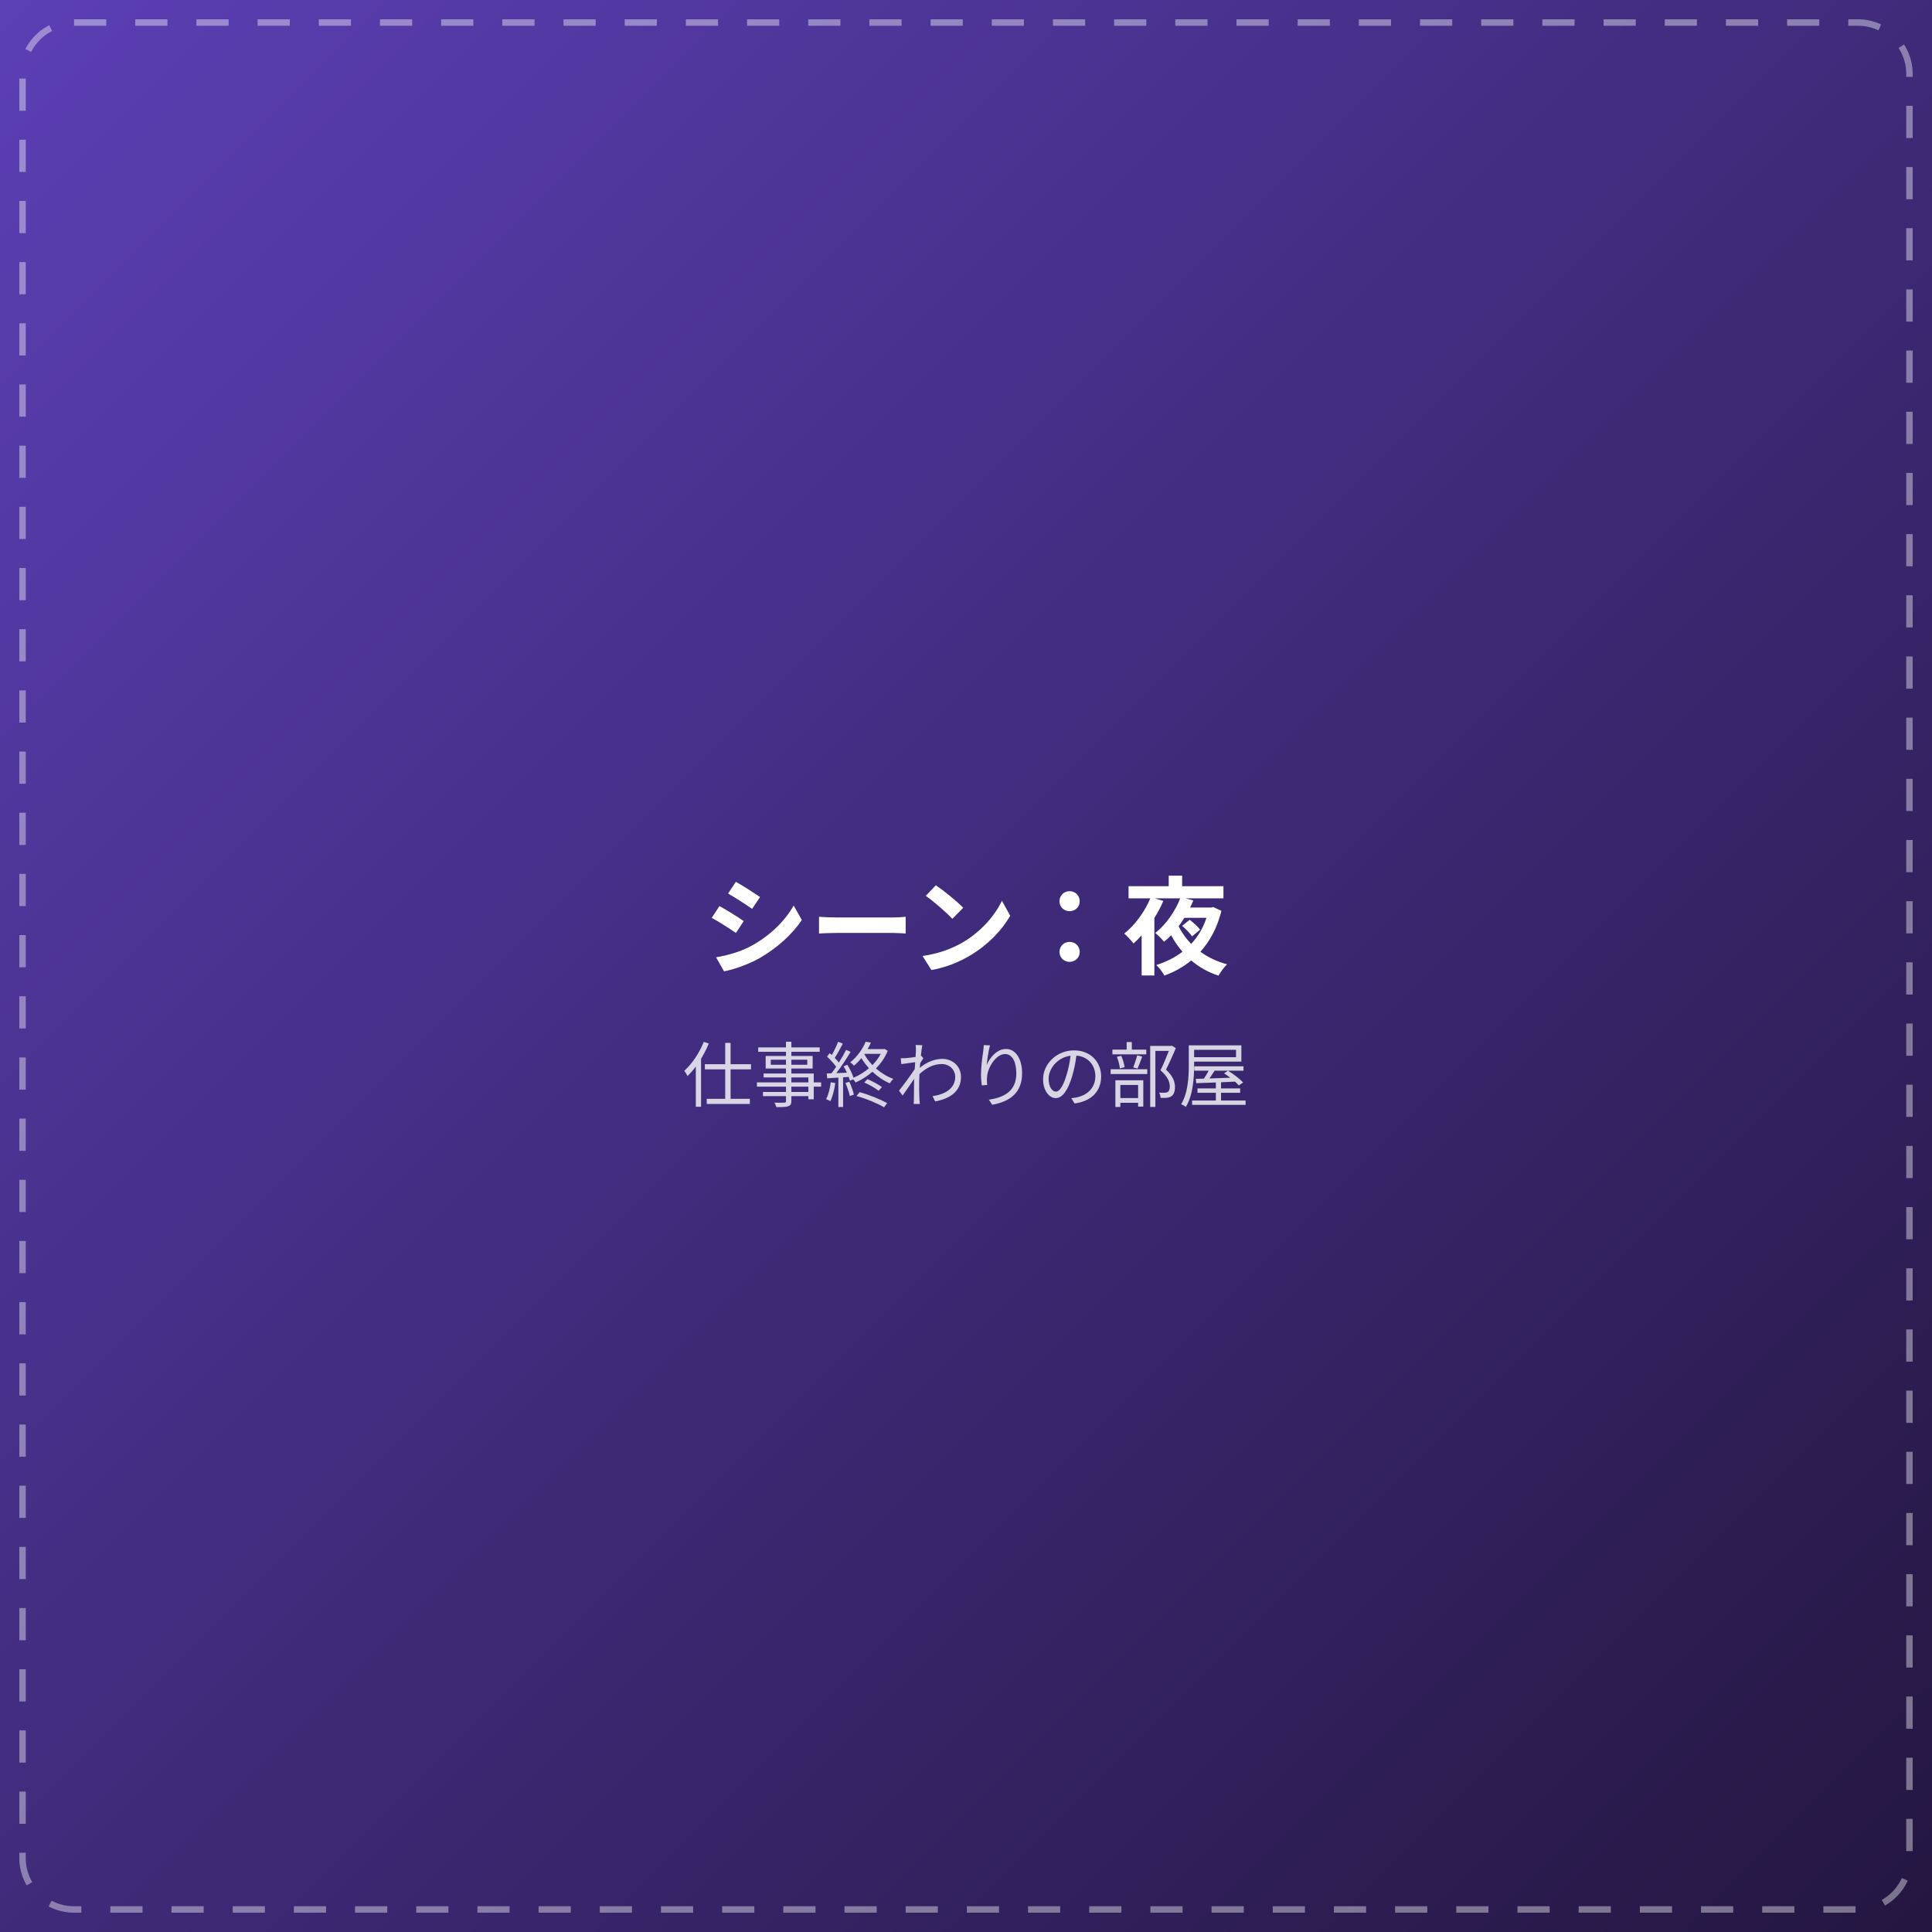
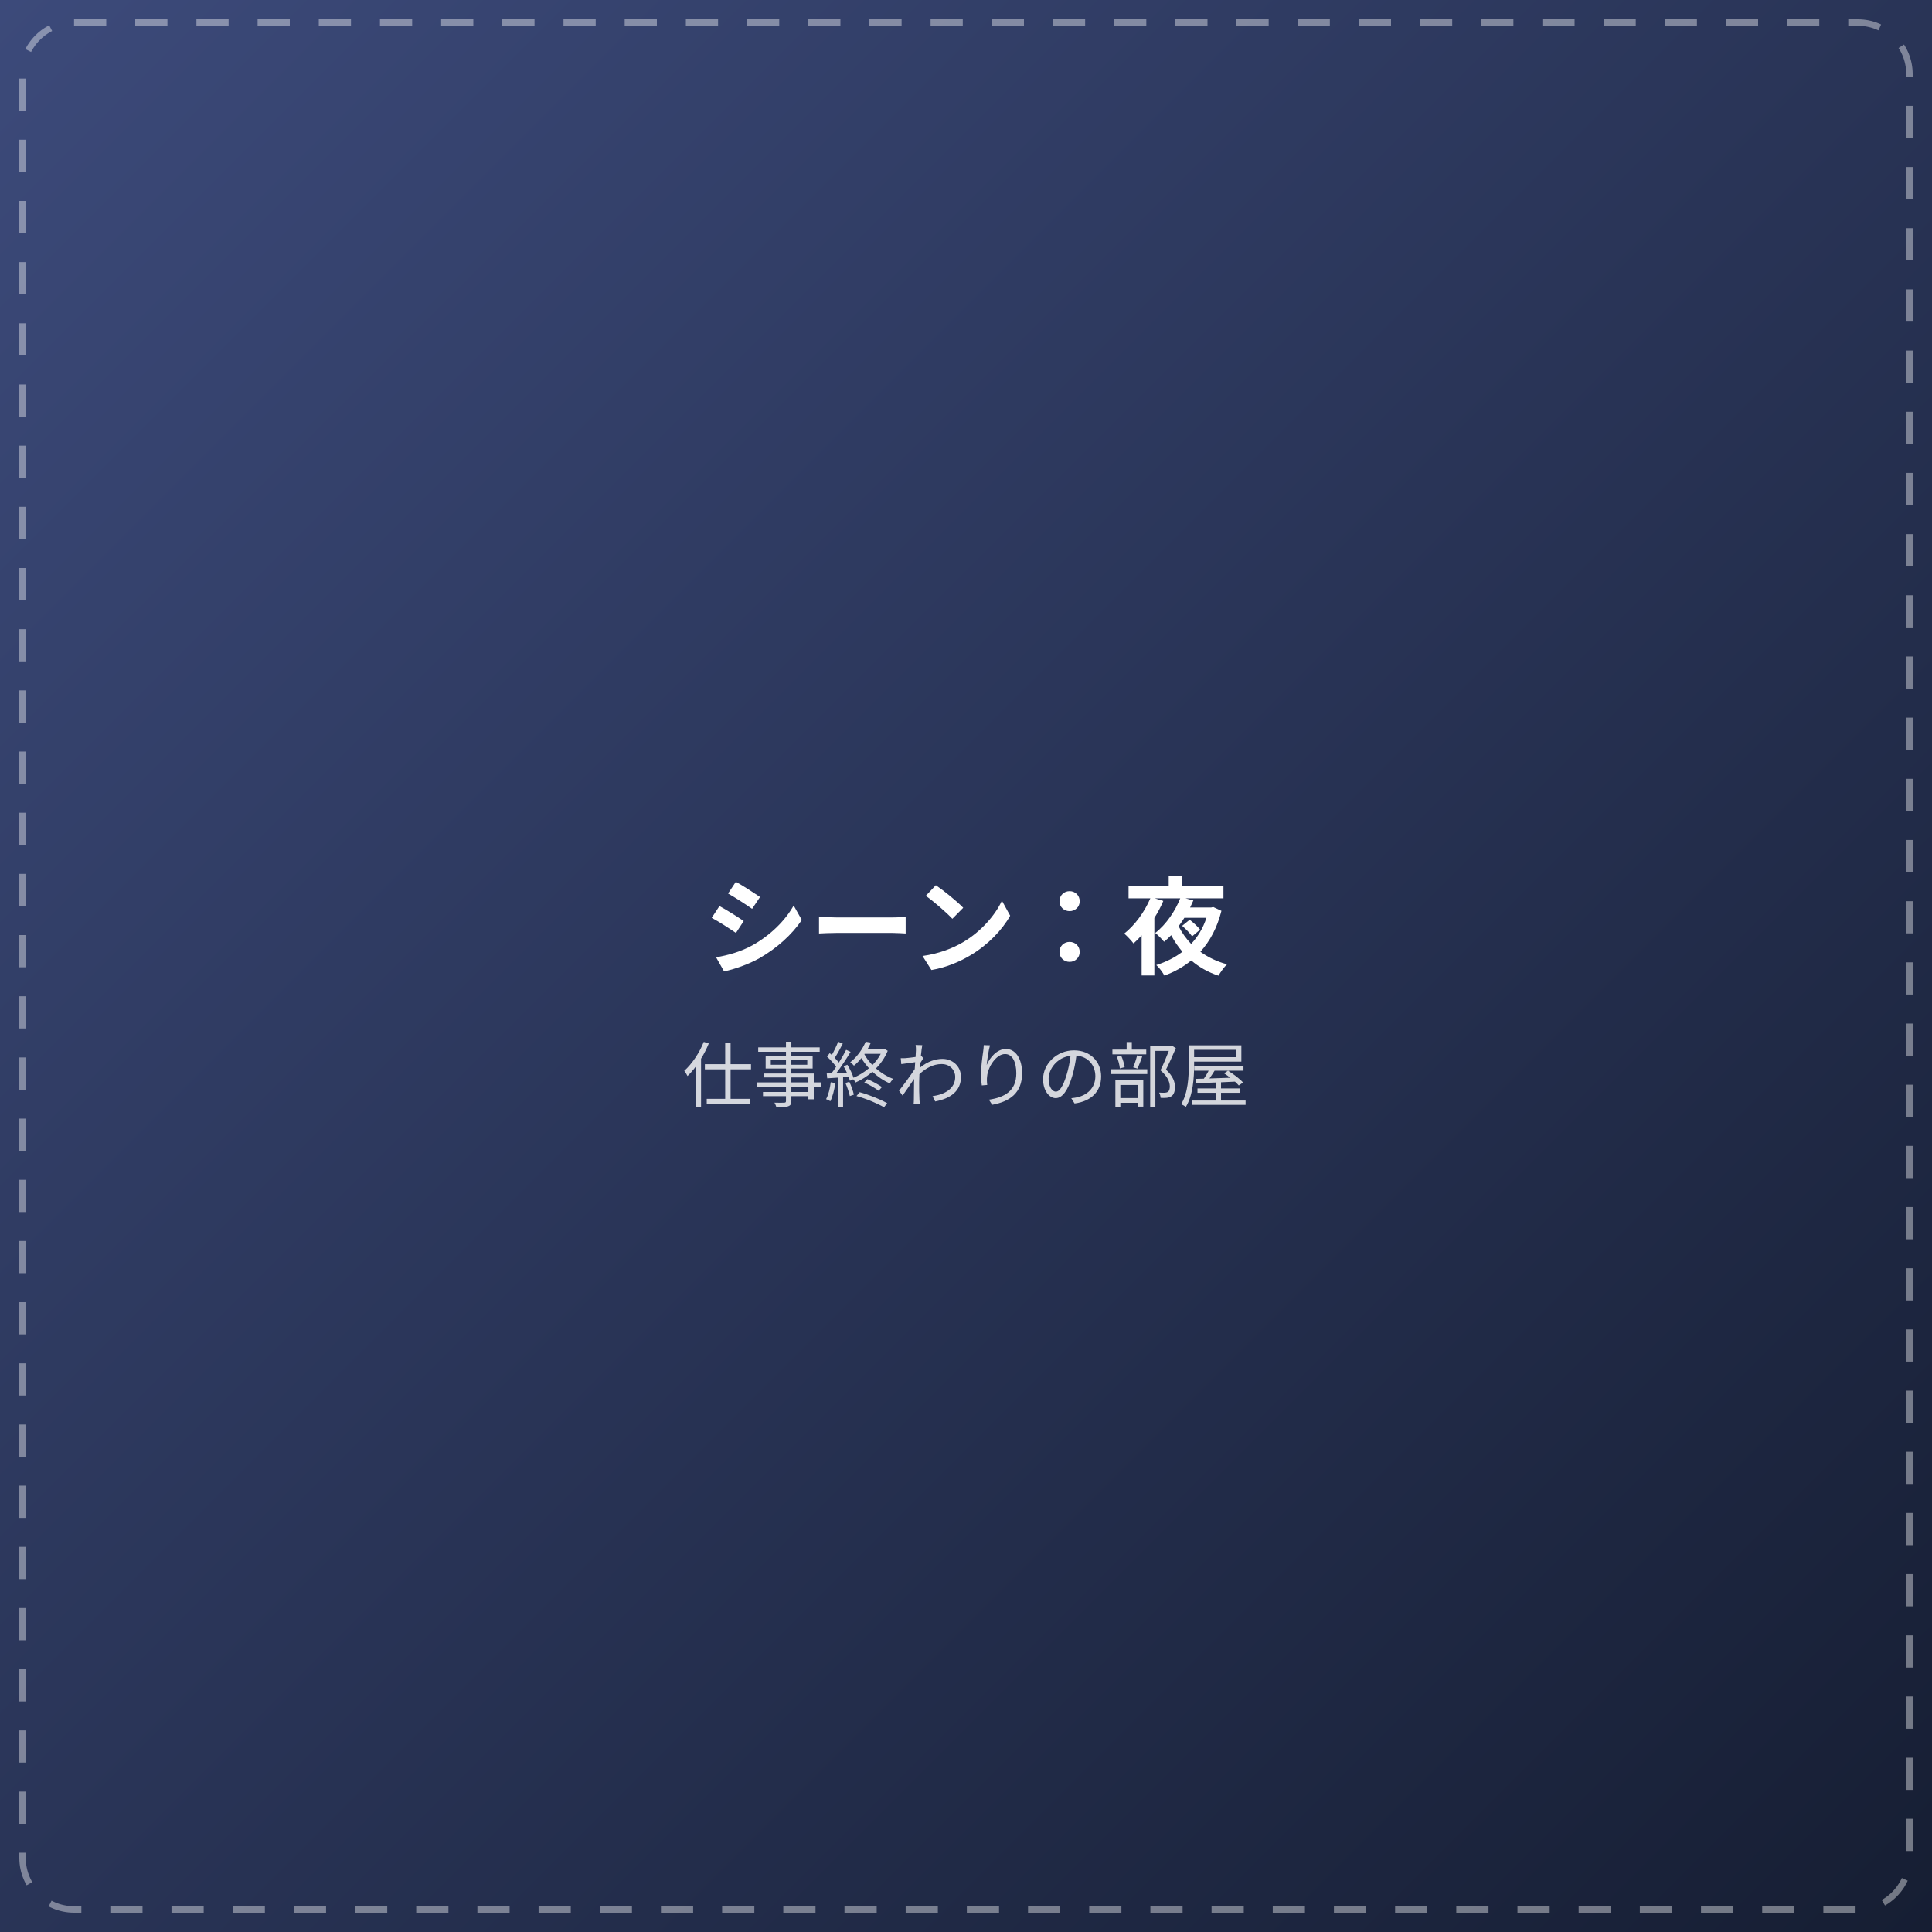
<svg xmlns="http://www.w3.org/2000/svg" viewBox="0 0 600 600" width="600" height="600" role="img" aria-label="シーン：夜">
  <defs>
    <linearGradient id="g" x1="0" y1="0" x2="600" y2="600" gradientUnits="userSpaceOnUse">
-       <stop offset="0" stop-color="#5B3FB5" />
-       <stop offset="1" stop-color="#241640" />
+       <stop offset="0" stop-color="#3C4A7A" />
+       <stop offset="1" stop-color="#161E33" />
    </linearGradient>
  </defs>
  <rect width="600" height="600" fill="url(#g)" />
  <rect x="7" y="7" width="586" height="586" rx="16" fill="none" stroke="#ffffff" stroke-opacity="0.4" stroke-width="2" stroke-dasharray="10 9" />
  <g font-family="Hiragino Sans, Noto Sans JP, Helvetica, Arial, sans-serif" text-anchor="middle" fill="#ffffff">
    <text x="300" y="300" font-size="33" font-weight="700">シーン：夜</text>
    <text x="300" y="342" font-size="22" fill-opacity="0.8">仕事終わりの部屋</text>
  </g>
</svg>
